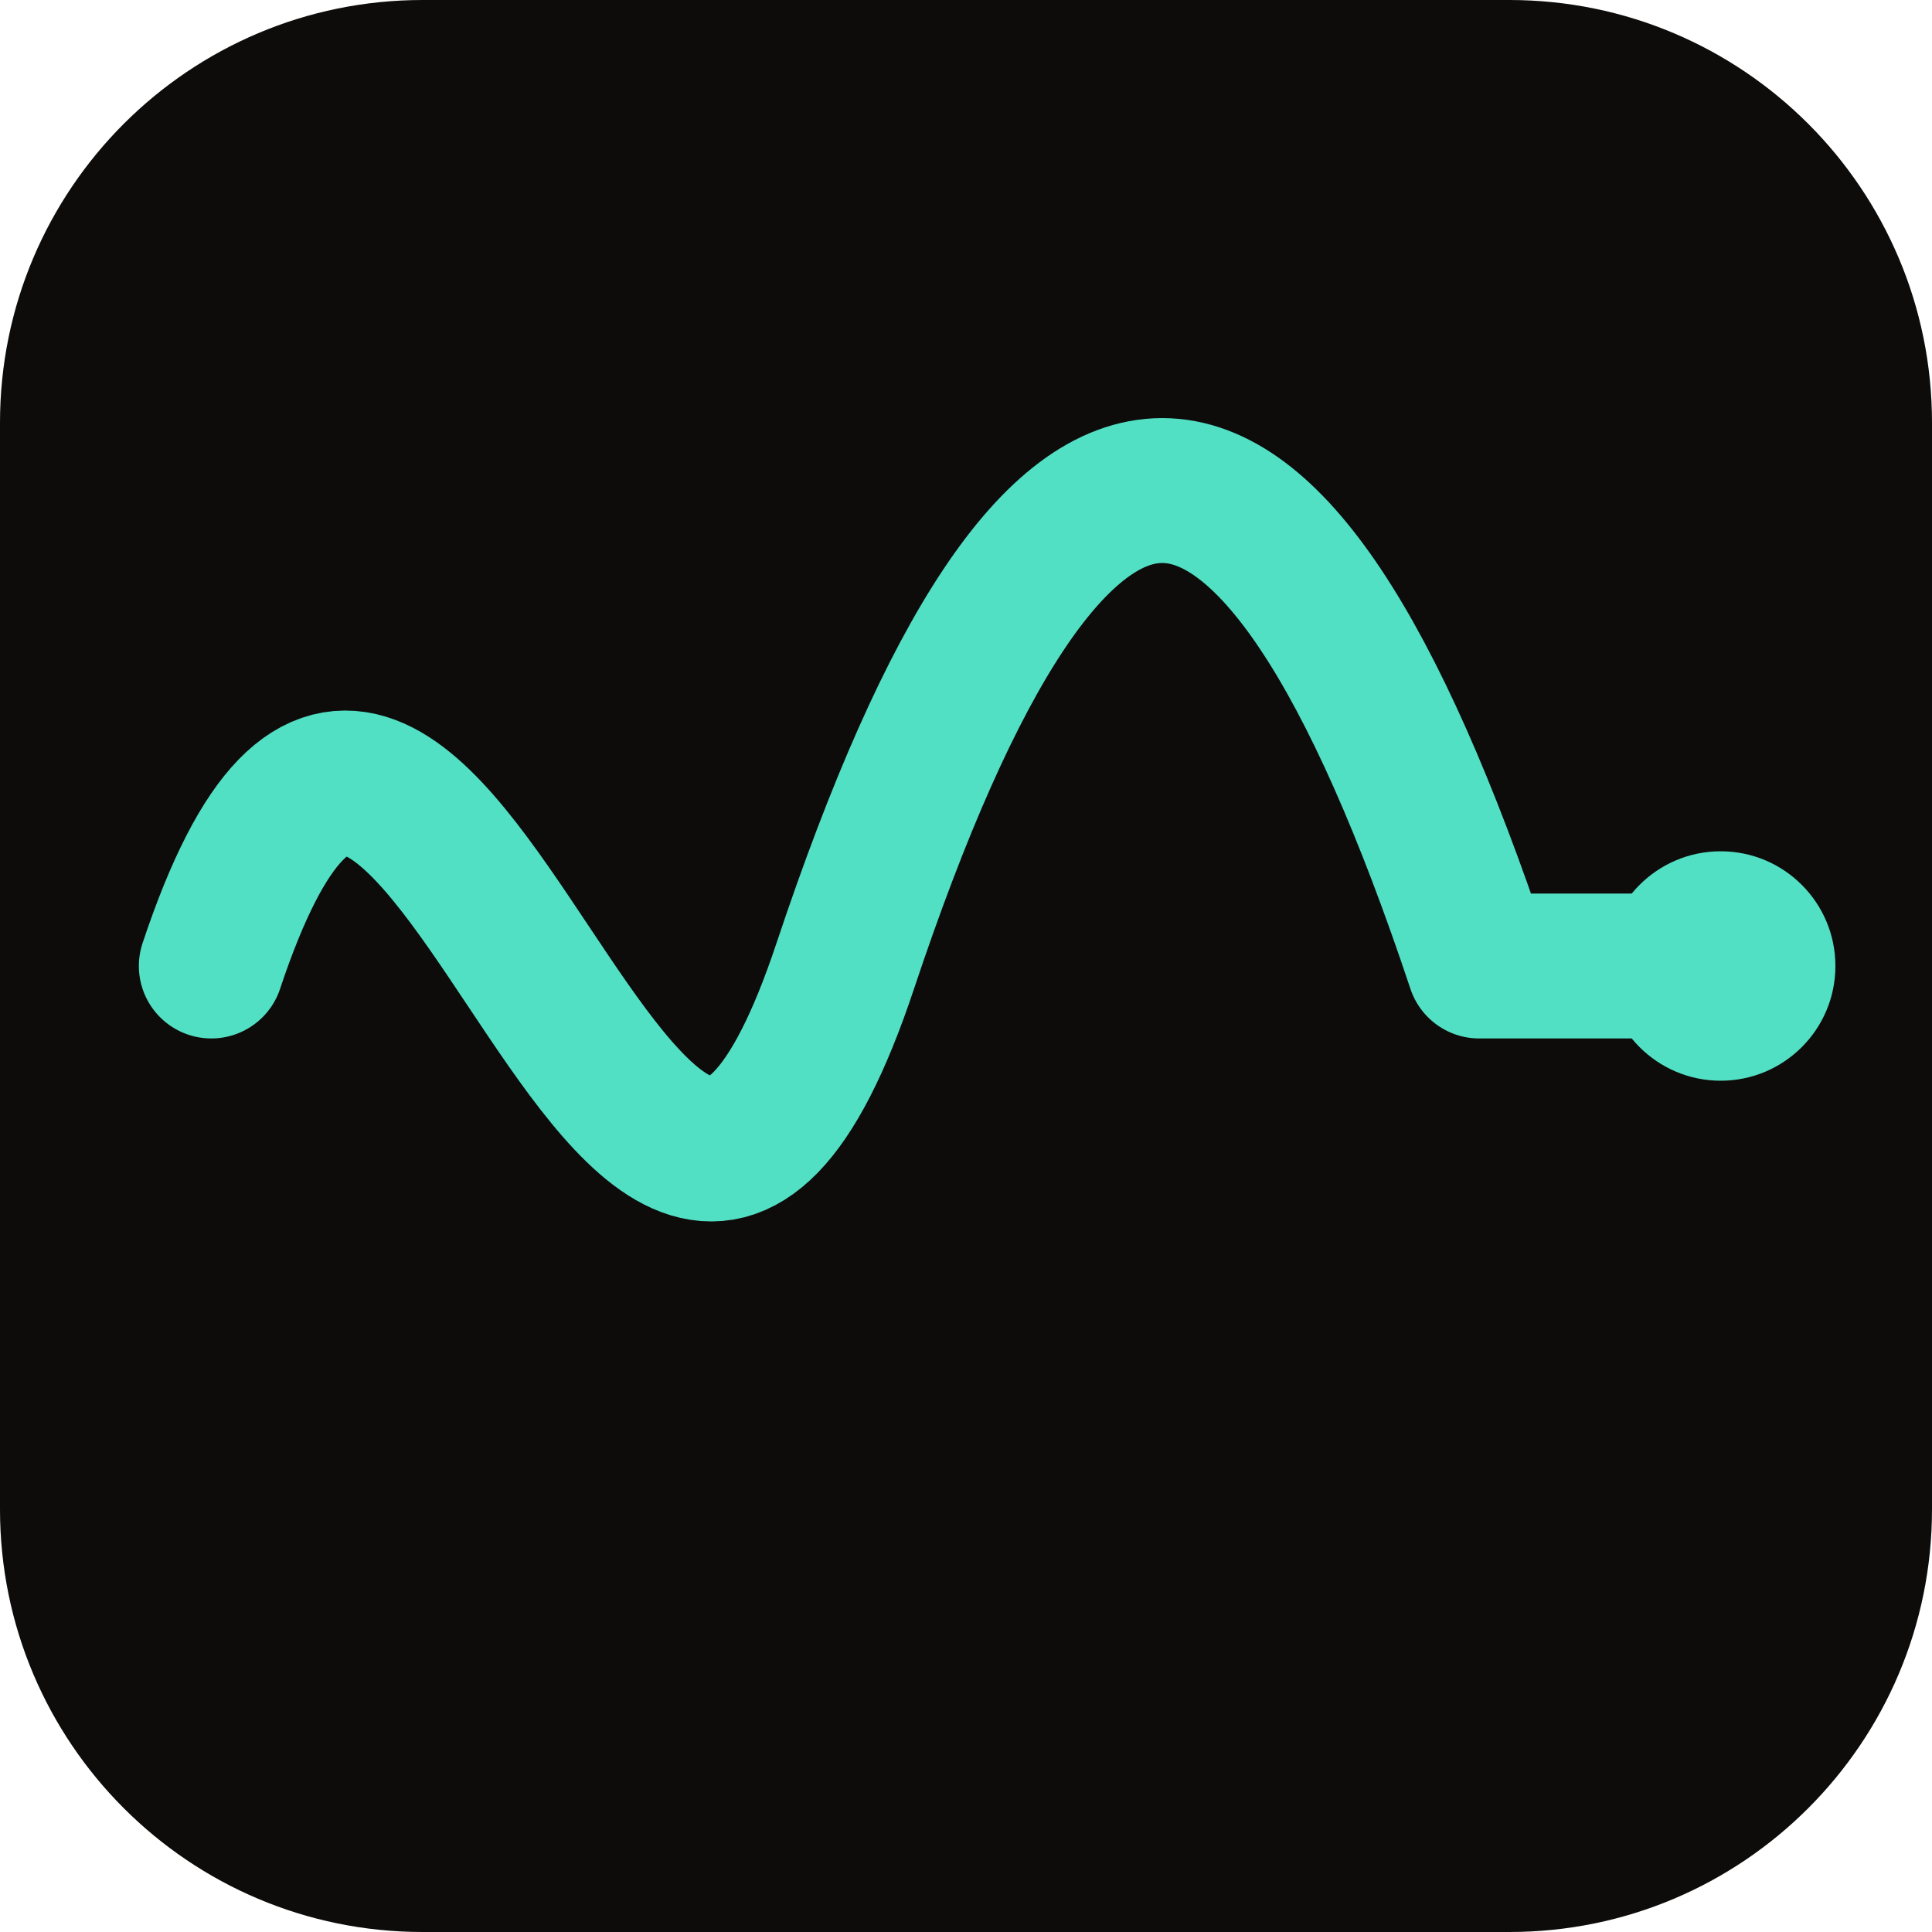
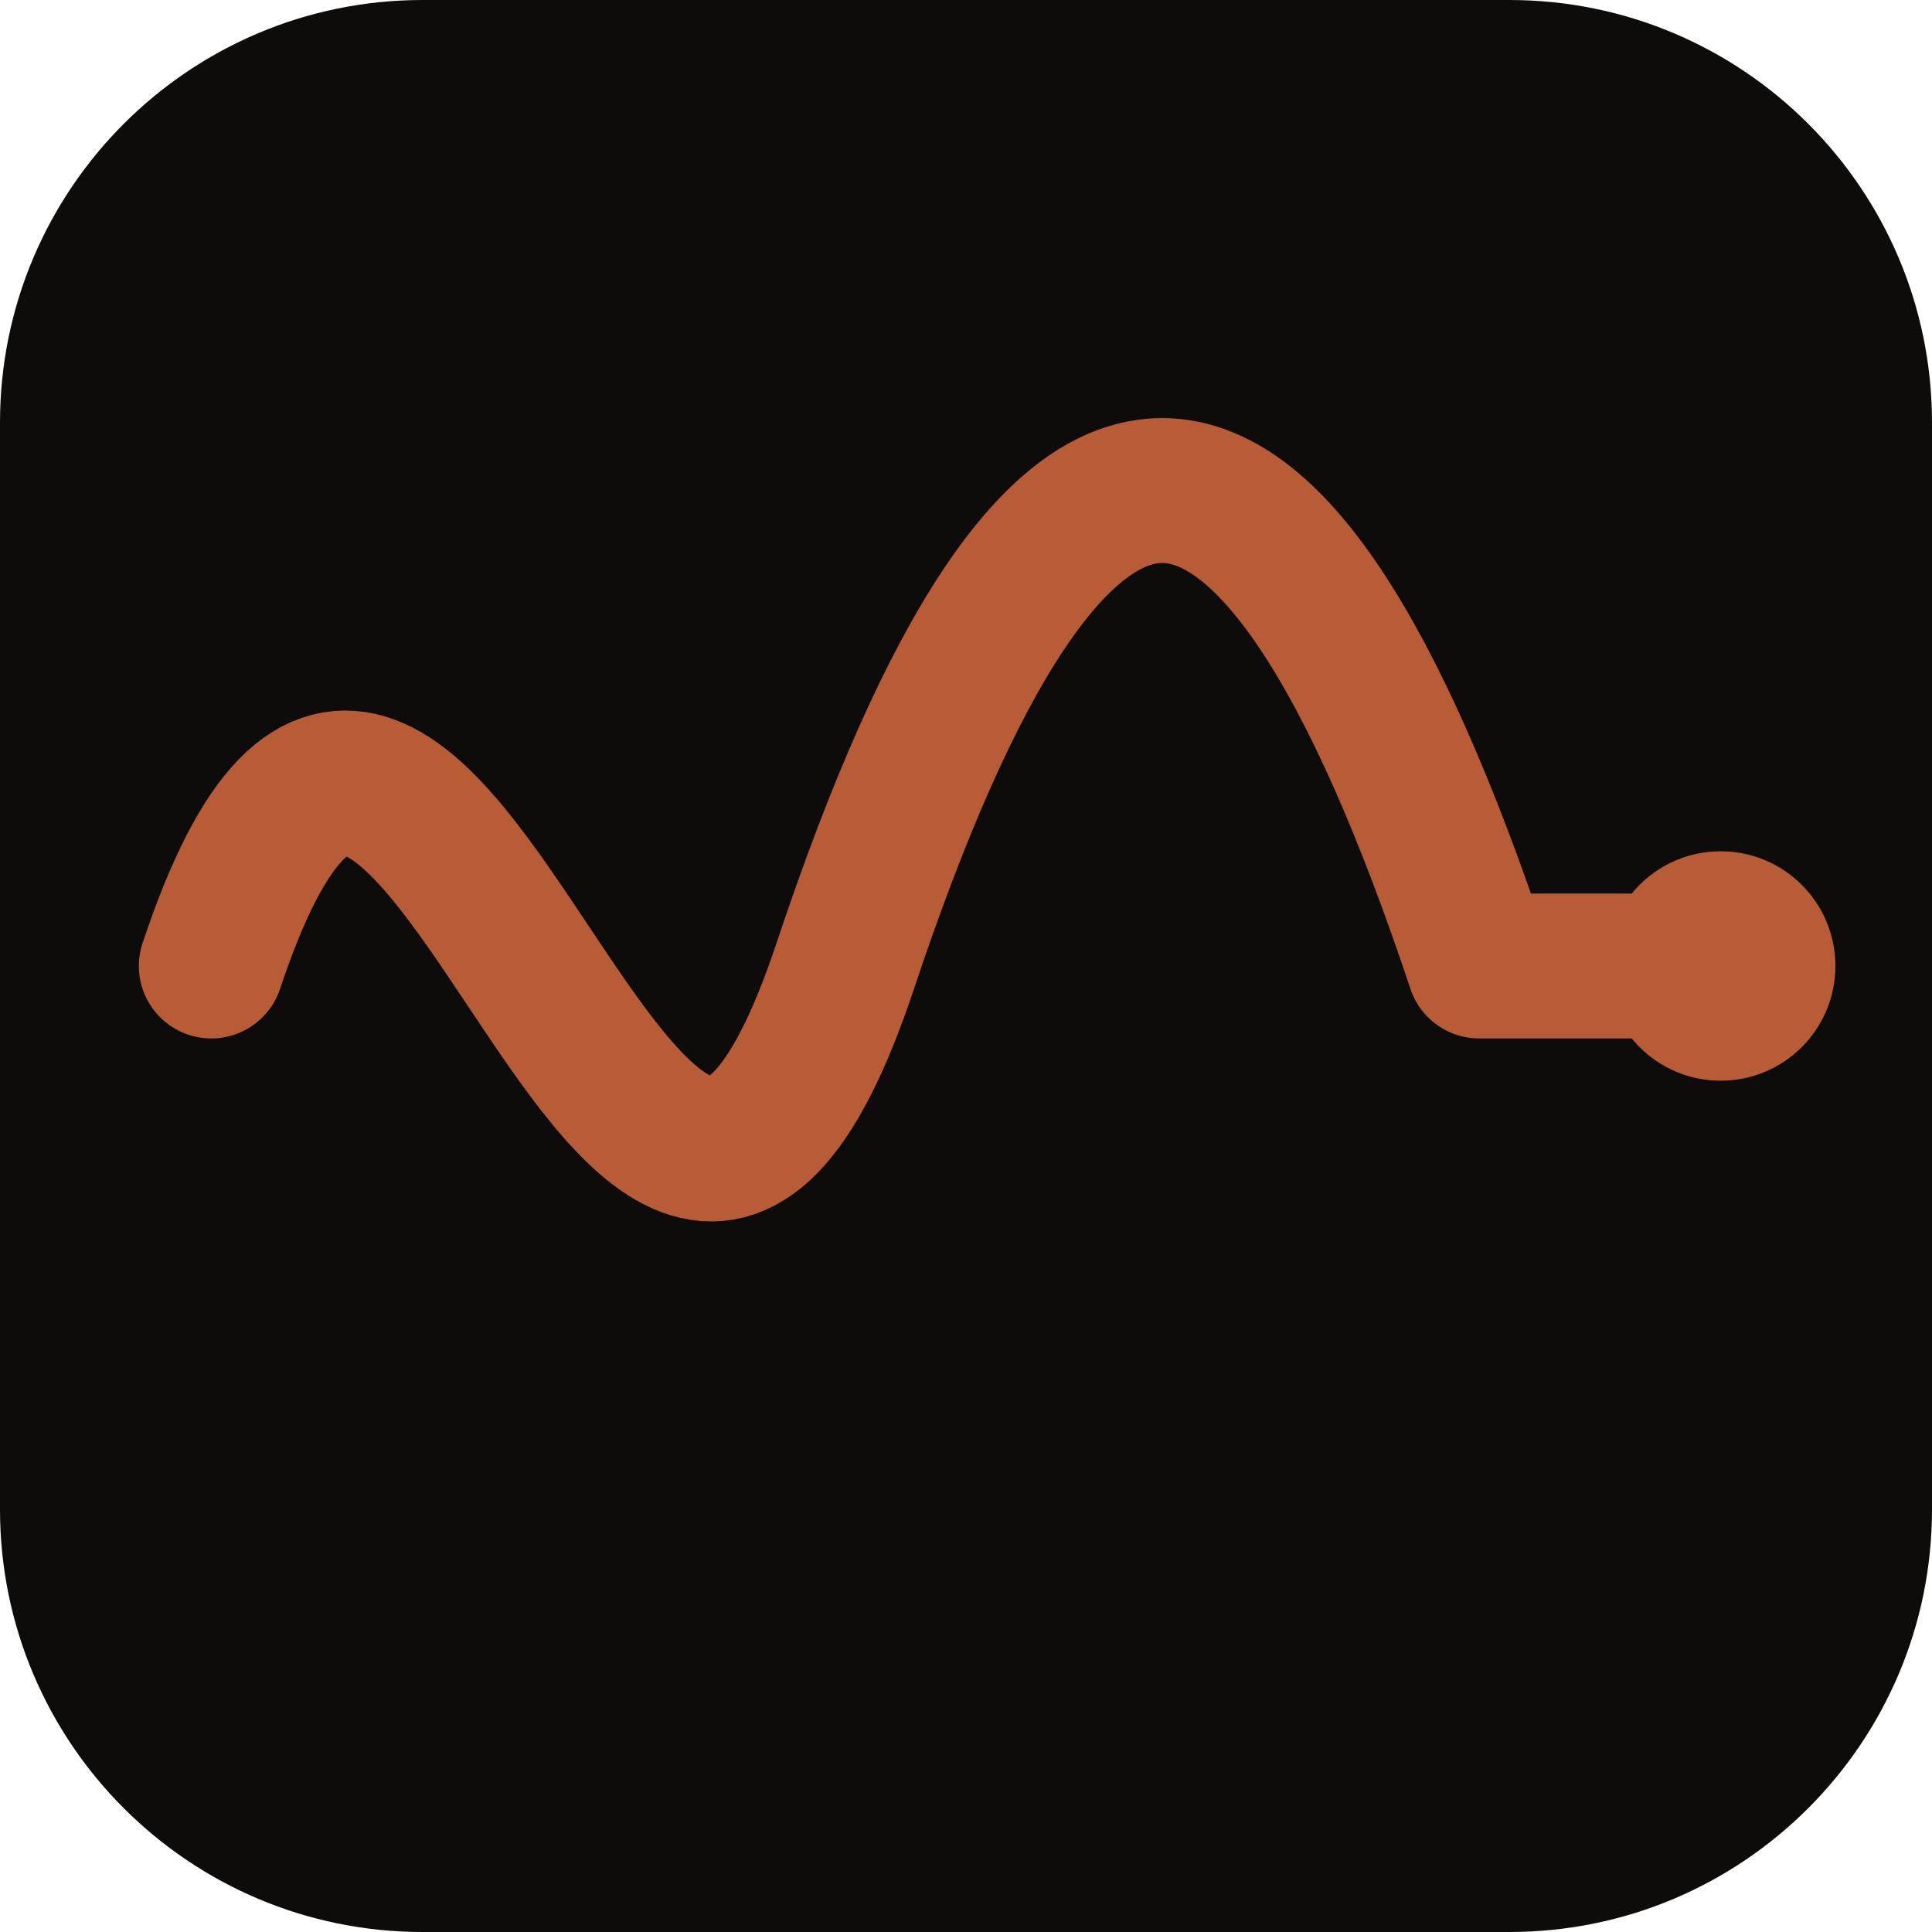
<svg xmlns="http://www.w3.org/2000/svg" viewBox="0 0 32 32" role="img" aria-label="Parth Doshi">
  <rect width="32" height="32" rx="7" fill="#0D0C0B" />
-   <path d="M3.5 16 C 7 5.5, 10.5 26.5, 14 16 S 21 5.5, 24.5 16 L 28.5 16" fill="none" stroke="#52E0C4" stroke-width="2.4" stroke-linecap="round" stroke-linejoin="round" />
-   <circle cx="28.5" cy="16" r="1.9" fill="#52E0C4" />
+   <path d="M3.5 16 C 7 5.5, 10.5 26.5, 14 16 S 21 5.5, 24.5 16 L 28.5 16" fill="none" stroke="#B85C38" stroke-width="2.4" stroke-linecap="round" stroke-linejoin="round" />
+   <circle cx="28.5" cy="16" r="1.9" fill="#B85C38" />
</svg>
